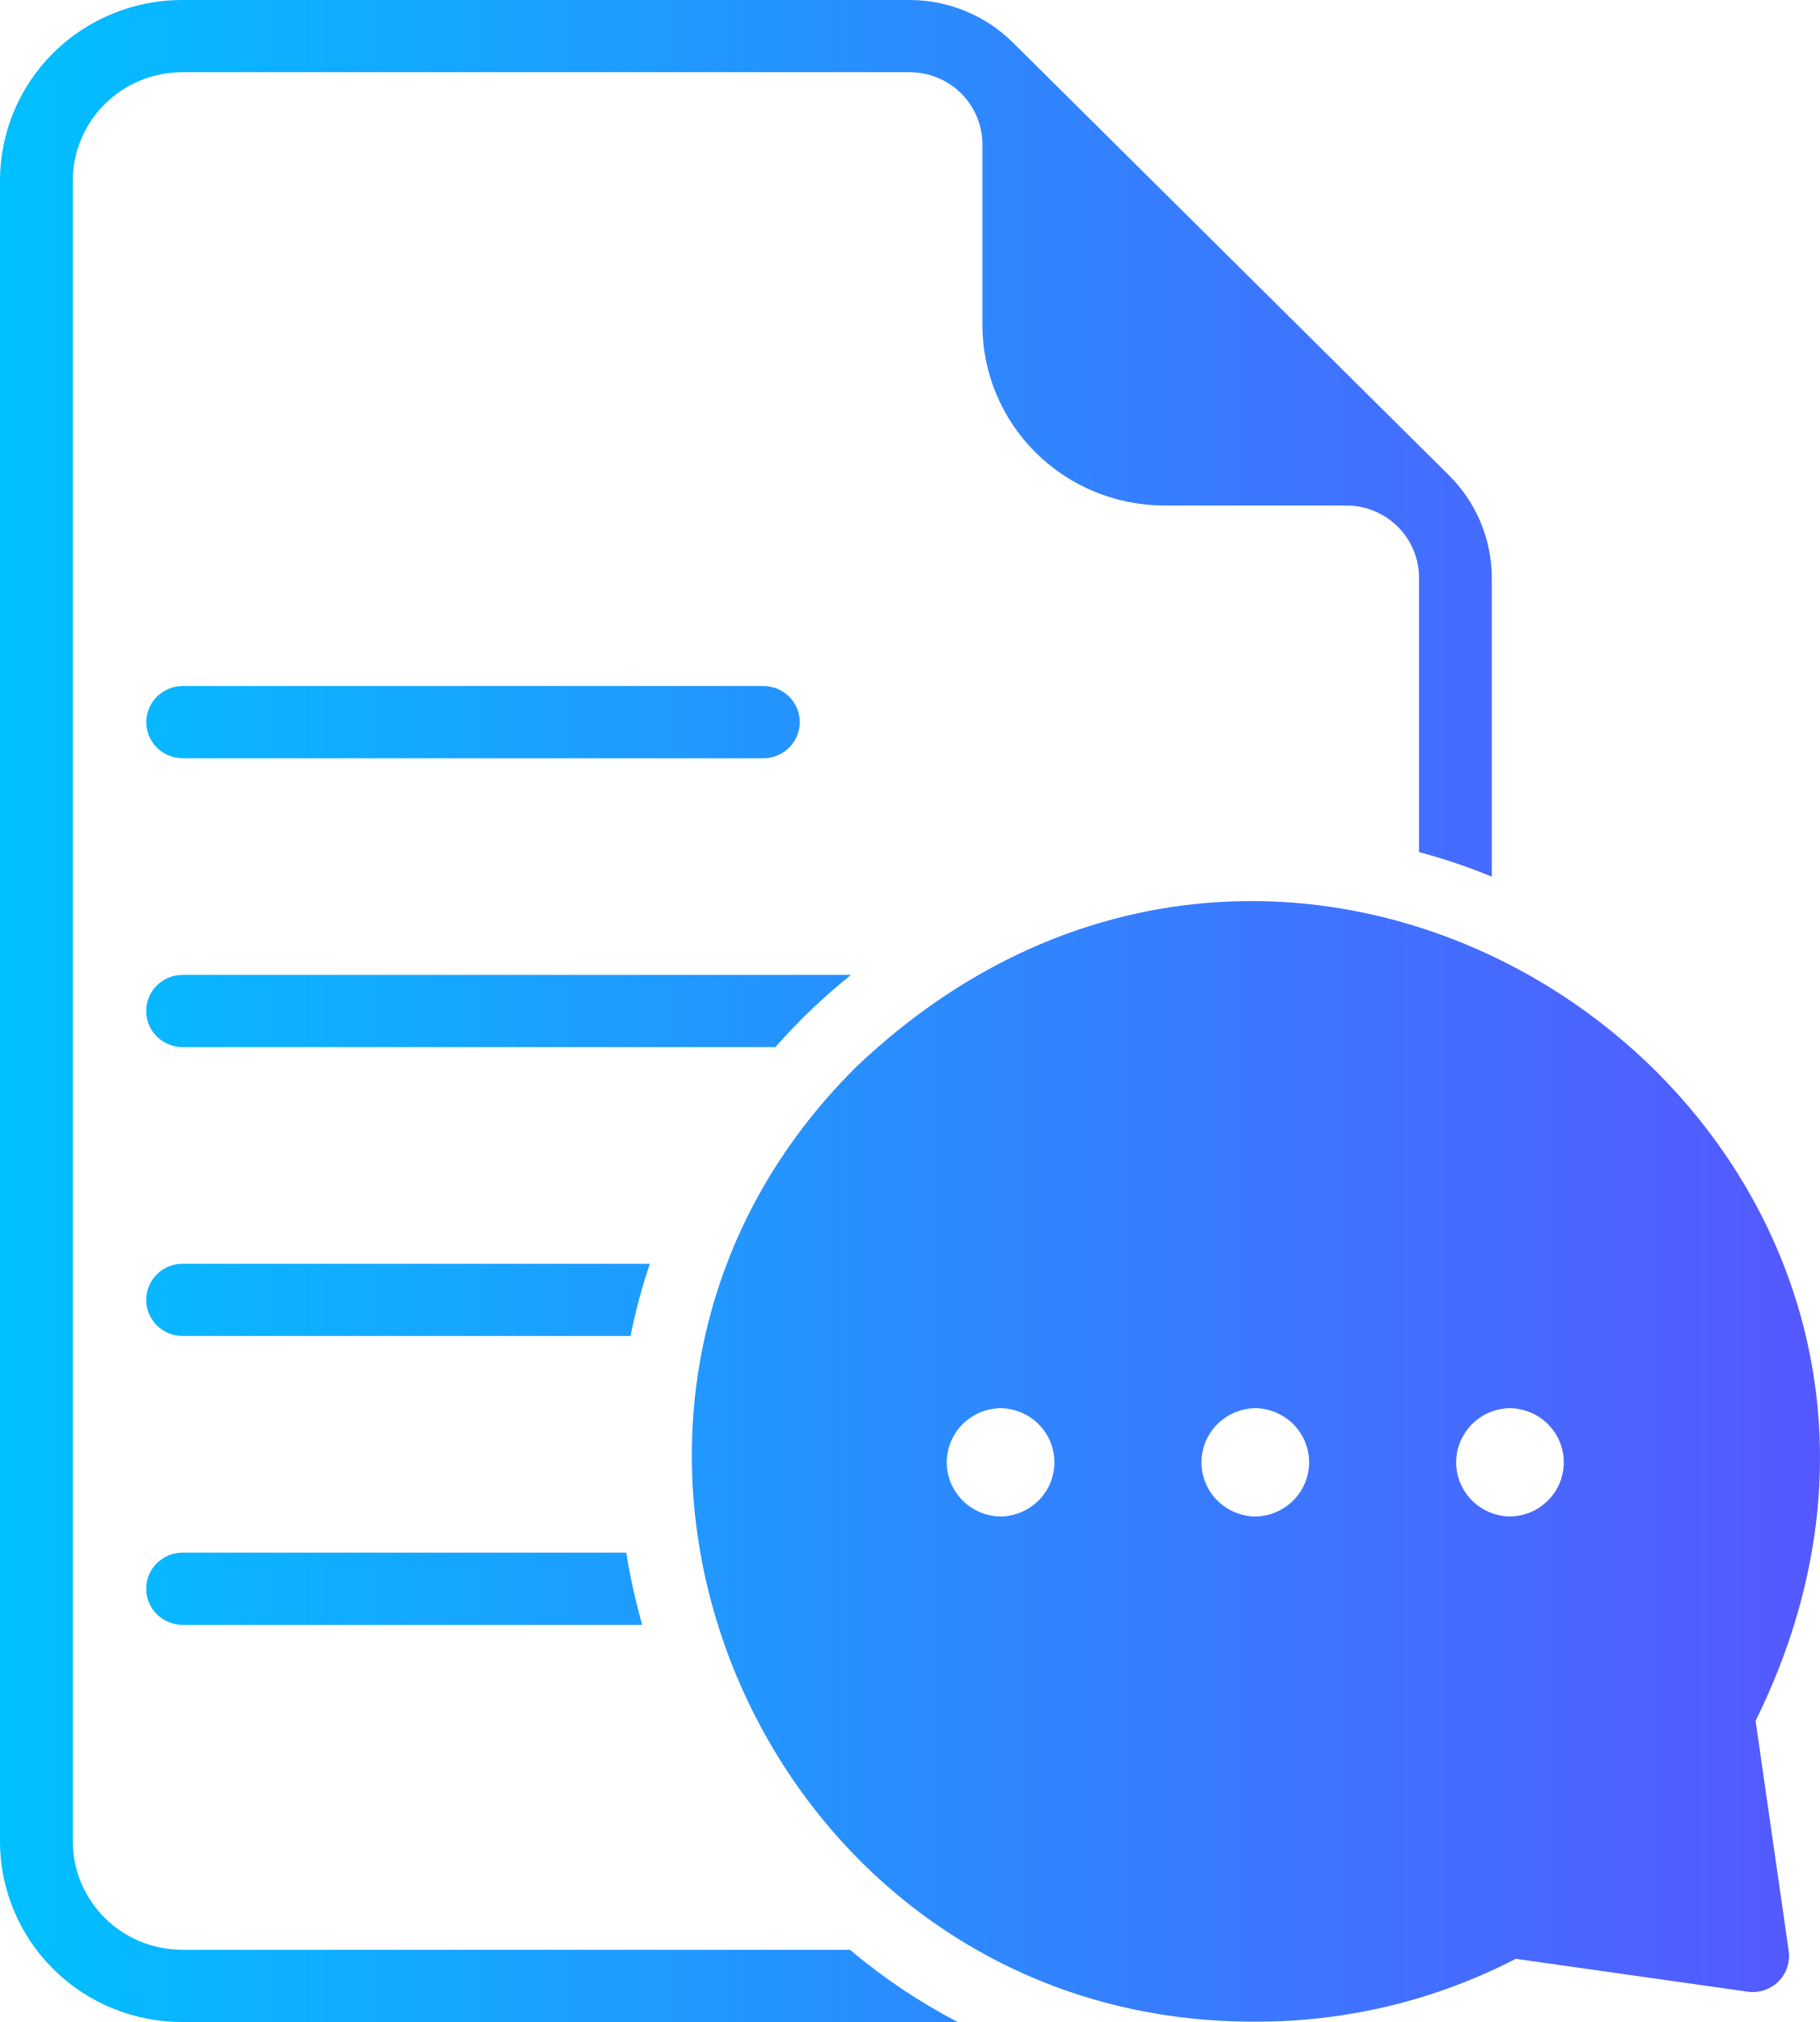
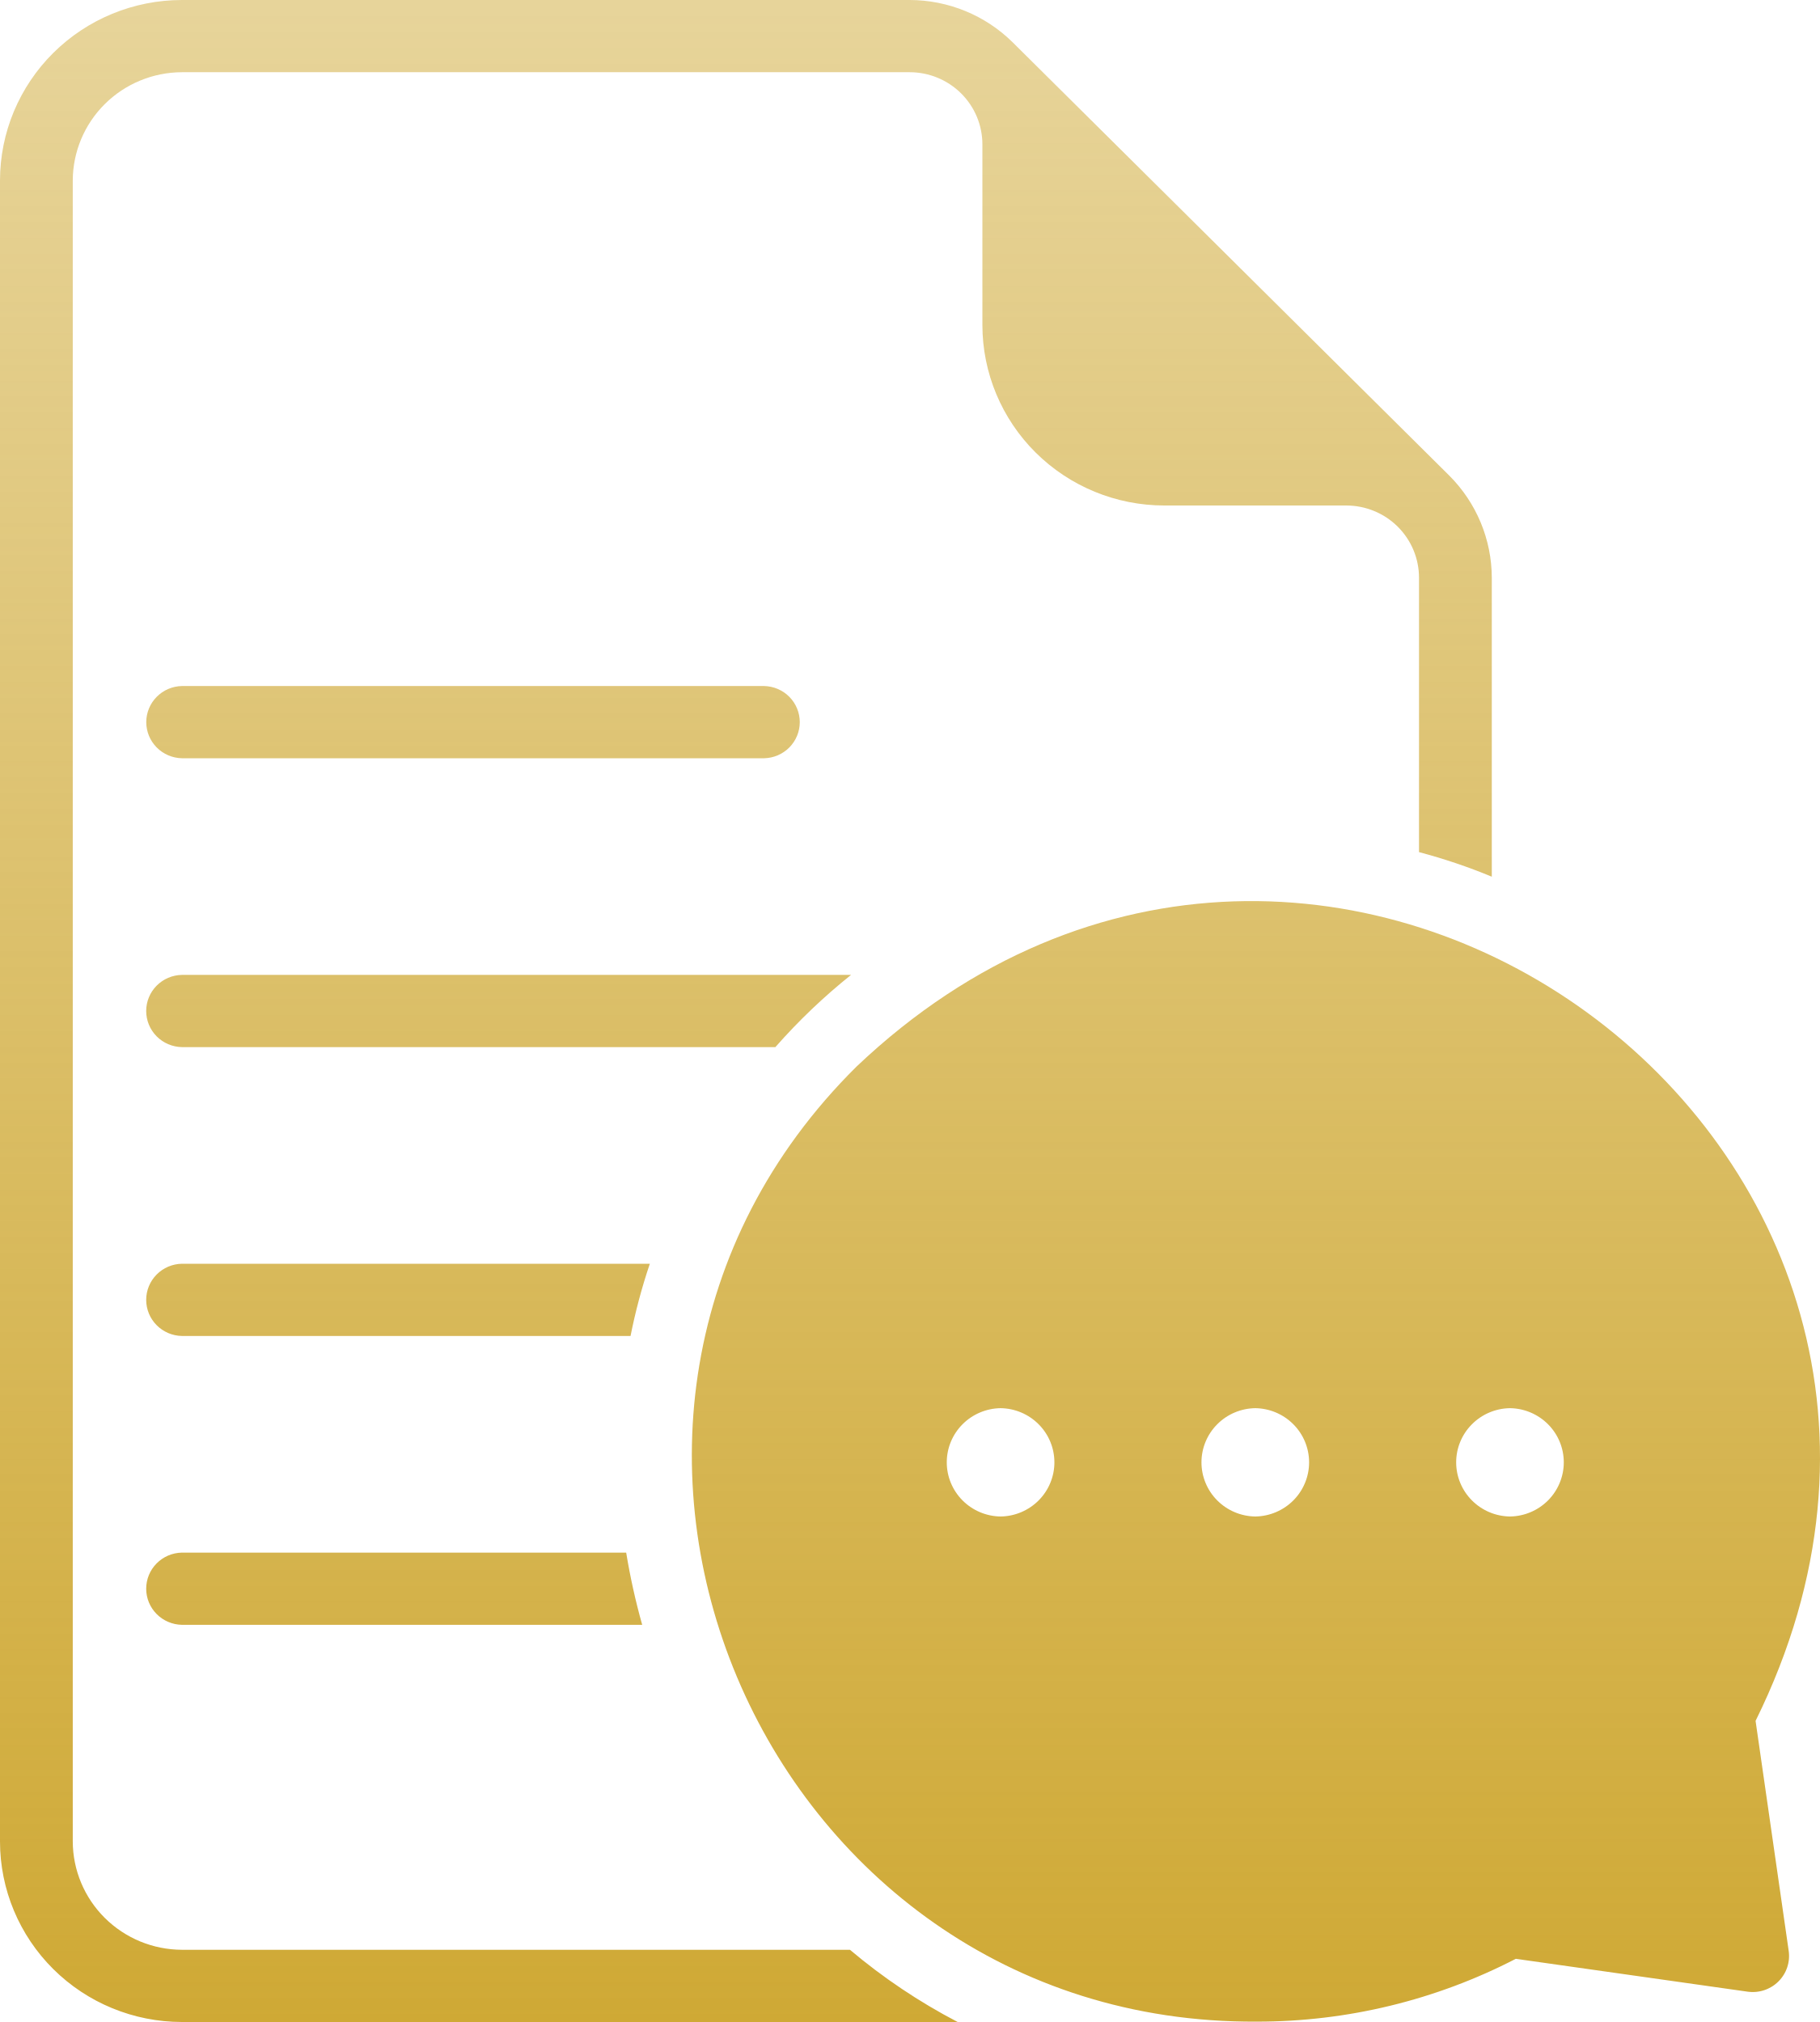
<svg xmlns="http://www.w3.org/2000/svg" width="108" height="120" viewBox="0 0 108 120" fill="none">
-   <path id="Vector" d="M50.437 115.714C52.401 117.372 54.545 118.81 56.828 120H10.796C7.933 119.999 5.187 118.87 3.163 116.861C1.139 114.852 0.001 112.127 0 109.286V10.714C0.001 7.873 1.139 5.148 3.163 3.139C5.187 1.13 7.933 0.001 10.796 0H53.978C56.268 0.004 58.464 0.905 60.088 2.507L85.997 28.221C87.612 29.834 88.519 32.013 88.524 34.286V52.029C87.119 51.447 85.676 50.96 84.205 50.571V34.286C84.205 33.149 83.75 32.059 82.941 31.255C82.131 30.451 81.032 30 79.887 30H69.092C66.229 29.999 63.483 28.87 61.459 26.861C59.435 24.852 58.297 22.127 58.296 19.286V8.571C58.296 8.009 58.185 7.451 57.968 6.931C57.751 6.411 57.433 5.939 57.032 5.541C56.631 5.143 56.154 4.827 55.63 4.612C55.106 4.396 54.545 4.286 53.978 4.286H10.796C9.079 4.291 7.435 4.97 6.221 6.174C5.007 7.379 4.323 9.011 4.318 10.714V109.286C4.323 110.989 5.007 112.621 6.221 113.826C7.435 115.03 9.079 115.709 10.796 115.714H50.437ZM45.341 45C45.907 44.989 46.445 44.758 46.841 44.358C47.237 43.957 47.459 43.418 47.459 42.857C47.459 42.296 47.237 41.757 46.841 41.356C46.445 40.956 45.907 40.725 45.341 40.714H10.796C10.23 40.725 9.692 40.956 9.297 41.357C8.901 41.758 8.679 42.296 8.679 42.857C8.679 43.418 8.901 43.957 9.297 44.357C9.692 44.758 10.23 44.989 10.796 45H45.341ZM50.502 57.857H10.796C10.23 57.867 9.69 58.097 9.294 58.498C8.897 58.899 8.675 59.438 8.675 60C8.675 60.562 8.897 61.101 9.294 61.502C9.69 61.903 10.23 62.133 10.796 62.143H46.011C47.379 60.587 48.881 59.153 50.502 57.857ZM10.796 92.143C10.23 92.153 9.69 92.383 9.294 92.784C8.897 93.185 8.675 93.724 8.675 94.286C8.675 94.847 8.897 95.387 9.294 95.788C9.69 96.188 10.23 96.418 10.796 96.429H38.108C37.712 95.019 37.395 93.588 37.158 92.143H10.796ZM10.796 75C10.23 75.01 9.69 75.24 9.294 75.641C8.897 76.042 8.675 76.581 8.675 77.143C8.675 77.705 8.897 78.244 9.294 78.645C9.69 79.046 10.23 79.276 10.796 79.286H37.417C37.705 77.834 38.087 76.403 38.562 75H10.796ZM106.142 115.779C106.19 116.108 106.159 116.443 106.053 116.758C105.948 117.074 105.769 117.36 105.532 117.595C105.296 117.83 105.007 118.007 104.689 118.112C104.372 118.217 104.034 118.247 103.702 118.2L89.949 116.25C85.202 118.705 79.928 119.984 74.576 119.978C45.037 120.159 29.784 84.147 50.825 63.3C78.495 37.023 120.998 68.083 104.177 102.129L106.142 115.779ZM59.376 83.571C58.525 83.583 57.713 83.927 57.115 84.529C56.517 85.13 56.182 85.941 56.182 86.786C56.182 87.63 56.517 88.441 57.115 89.043C57.712 89.644 58.525 89.988 59.376 90C60.227 89.988 61.039 89.644 61.636 89.043C62.234 88.441 62.569 87.63 62.569 86.786C62.569 85.941 62.234 85.13 61.636 84.529C61.039 83.927 60.227 83.583 59.376 83.571ZM74.49 83.571C73.638 83.583 72.826 83.927 72.229 84.529C71.631 85.13 71.296 85.941 71.296 86.786C71.296 87.63 71.631 88.441 72.229 89.043C72.826 89.644 73.638 89.988 74.489 90C75.34 89.988 76.153 89.644 76.75 89.043C77.348 88.441 77.683 87.63 77.683 86.786C77.683 85.941 77.348 85.13 76.75 84.529C76.153 83.927 75.341 83.583 74.49 83.571ZM89.603 83.571C88.752 83.583 87.94 83.927 87.343 84.529C86.745 85.13 86.41 85.941 86.41 86.786C86.41 87.63 86.745 88.441 87.343 89.043C87.94 89.644 88.752 89.988 89.603 90C90.454 89.988 91.266 89.644 91.864 89.043C92.461 88.441 92.796 87.63 92.796 86.786C92.796 85.941 92.462 85.13 91.864 84.529C91.266 83.927 90.454 83.583 89.603 83.571Z" fill="url(#paint0_linear_27_455)" />
+   <path d="M50.437 115.714C52.401 117.372 54.545 118.81 56.828 120H10.796C7.933 119.999 5.187 118.87 3.163 116.861C1.139 114.852 0.001 112.127 0 109.286V10.714C0.001 7.873 1.139 5.148 3.163 3.139C5.187 1.13 7.933 0.001 10.796 0H53.978C56.268 0.004 58.464 0.905 60.088 2.507L85.997 28.221C87.612 29.834 88.519 32.013 88.524 34.286V52.029C87.119 51.447 85.676 50.96 84.205 50.571V34.286C84.205 33.149 83.75 32.059 82.941 31.255C82.131 30.451 81.032 30 79.887 30H69.092C66.229 29.999 63.483 28.87 61.459 26.861C59.435 24.852 58.297 22.127 58.296 19.286V8.571C58.296 8.009 58.185 7.451 57.968 6.931C57.751 6.411 57.433 5.939 57.032 5.541C56.631 5.143 56.154 4.827 55.63 4.612C55.106 4.396 54.545 4.286 53.978 4.286H10.796C9.079 4.291 7.435 4.97 6.221 6.174C5.007 7.379 4.323 9.011 4.318 10.714V109.286C4.323 110.989 5.007 112.621 6.221 113.826C7.435 115.03 9.079 115.709 10.796 115.714H50.437ZM45.341 45C45.907 44.989 46.445 44.758 46.841 44.358C47.237 43.957 47.459 43.418 47.459 42.857C47.459 42.296 47.237 41.757 46.841 41.356C46.445 40.956 45.907 40.725 45.341 40.714H10.796C10.23 40.725 9.692 40.956 9.297 41.357C8.901 41.758 8.679 42.296 8.679 42.857C8.679 43.418 8.901 43.957 9.297 44.357C9.692 44.758 10.23 44.989 10.796 45H45.341ZM50.502 57.857H10.796C10.23 57.867 9.69 58.097 9.294 58.498C8.897 58.899 8.675 59.438 8.675 60C8.675 60.562 8.897 61.101 9.294 61.502C9.69 61.903 10.23 62.133 10.796 62.143H46.011C47.379 60.587 48.881 59.153 50.502 57.857ZM10.796 92.143C10.23 92.153 9.69 92.383 9.294 92.784C8.897 93.185 8.675 93.724 8.675 94.286C8.675 94.847 8.897 95.387 9.294 95.788C9.69 96.188 10.23 96.418 10.796 96.429H38.108C37.712 95.019 37.395 93.588 37.158 92.143H10.796ZM10.796 75C10.23 75.01 9.69 75.24 9.294 75.641C8.897 76.042 8.675 76.581 8.675 77.143C8.675 77.705 8.897 78.244 9.294 78.645C9.69 79.046 10.23 79.276 10.796 79.286H37.417C37.705 77.834 38.087 76.403 38.562 75H10.796ZM106.142 115.779C106.19 116.108 106.159 116.443 106.053 116.758C105.948 117.074 105.769 117.36 105.532 117.595C105.296 117.83 105.007 118.007 104.689 118.112C104.372 118.217 104.034 118.247 103.702 118.2L89.949 116.25C85.202 118.705 79.928 119.984 74.576 119.978C45.037 120.159 29.784 84.147 50.825 63.3C78.495 37.023 120.998 68.083 104.177 102.129L106.142 115.779ZM59.376 83.571C58.525 83.583 57.713 83.927 57.115 84.529C56.517 85.13 56.182 85.941 56.182 86.786C56.182 87.63 56.517 88.441 57.115 89.043C57.712 89.644 58.525 89.988 59.376 90C60.227 89.988 61.039 89.644 61.636 89.043C62.234 88.441 62.569 87.63 62.569 86.786C62.569 85.941 62.234 85.13 61.636 84.529C61.039 83.927 60.227 83.583 59.376 83.571ZM74.49 83.571C73.638 83.583 72.826 83.927 72.229 84.529C71.631 85.13 71.296 85.941 71.296 86.786C71.296 87.63 71.631 88.441 72.229 89.043C72.826 89.644 73.638 89.988 74.489 90C75.34 89.988 76.153 89.644 76.75 89.043C77.348 88.441 77.683 87.63 77.683 86.786C77.683 85.941 77.348 85.13 76.75 84.529C76.153 83.927 75.341 83.583 74.49 83.571ZM89.603 83.571C88.752 83.583 87.94 83.927 87.343 84.529C86.745 85.13 86.41 85.941 86.41 86.786C86.41 87.63 86.745 88.441 87.343 89.043C87.94 89.644 88.752 89.988 89.603 90C90.454 89.988 91.266 89.644 91.864 89.043C92.461 88.441 92.796 87.63 92.796 86.786C92.796 85.941 92.462 85.13 91.864 84.529C91.266 83.927 90.454 83.583 89.603 83.571Z" fill="url(#paint0_linear_337_912)" />
  <defs>
-     <linearGradient id="paint0_linear_27_455" x1="0.001" y1="60" x2="107.999" y2="60" gradientUnits="userSpaceOnUse">
-       <stop stop-color="#00C0FF" />
-       <stop offset="1" stop-color="#5558FF" />
+     <linearGradient id="paint0_linear_337_912" x1="54" y1="0" x2="54" y2="120" gradientUnits="userSpaceOnUse">
+       <stop stop-color="#CFA935" stop-opacity="0.5" />
+       <stop offset="1" stop-color="#CFA935" />
    </linearGradient>
  </defs>
</svg>
